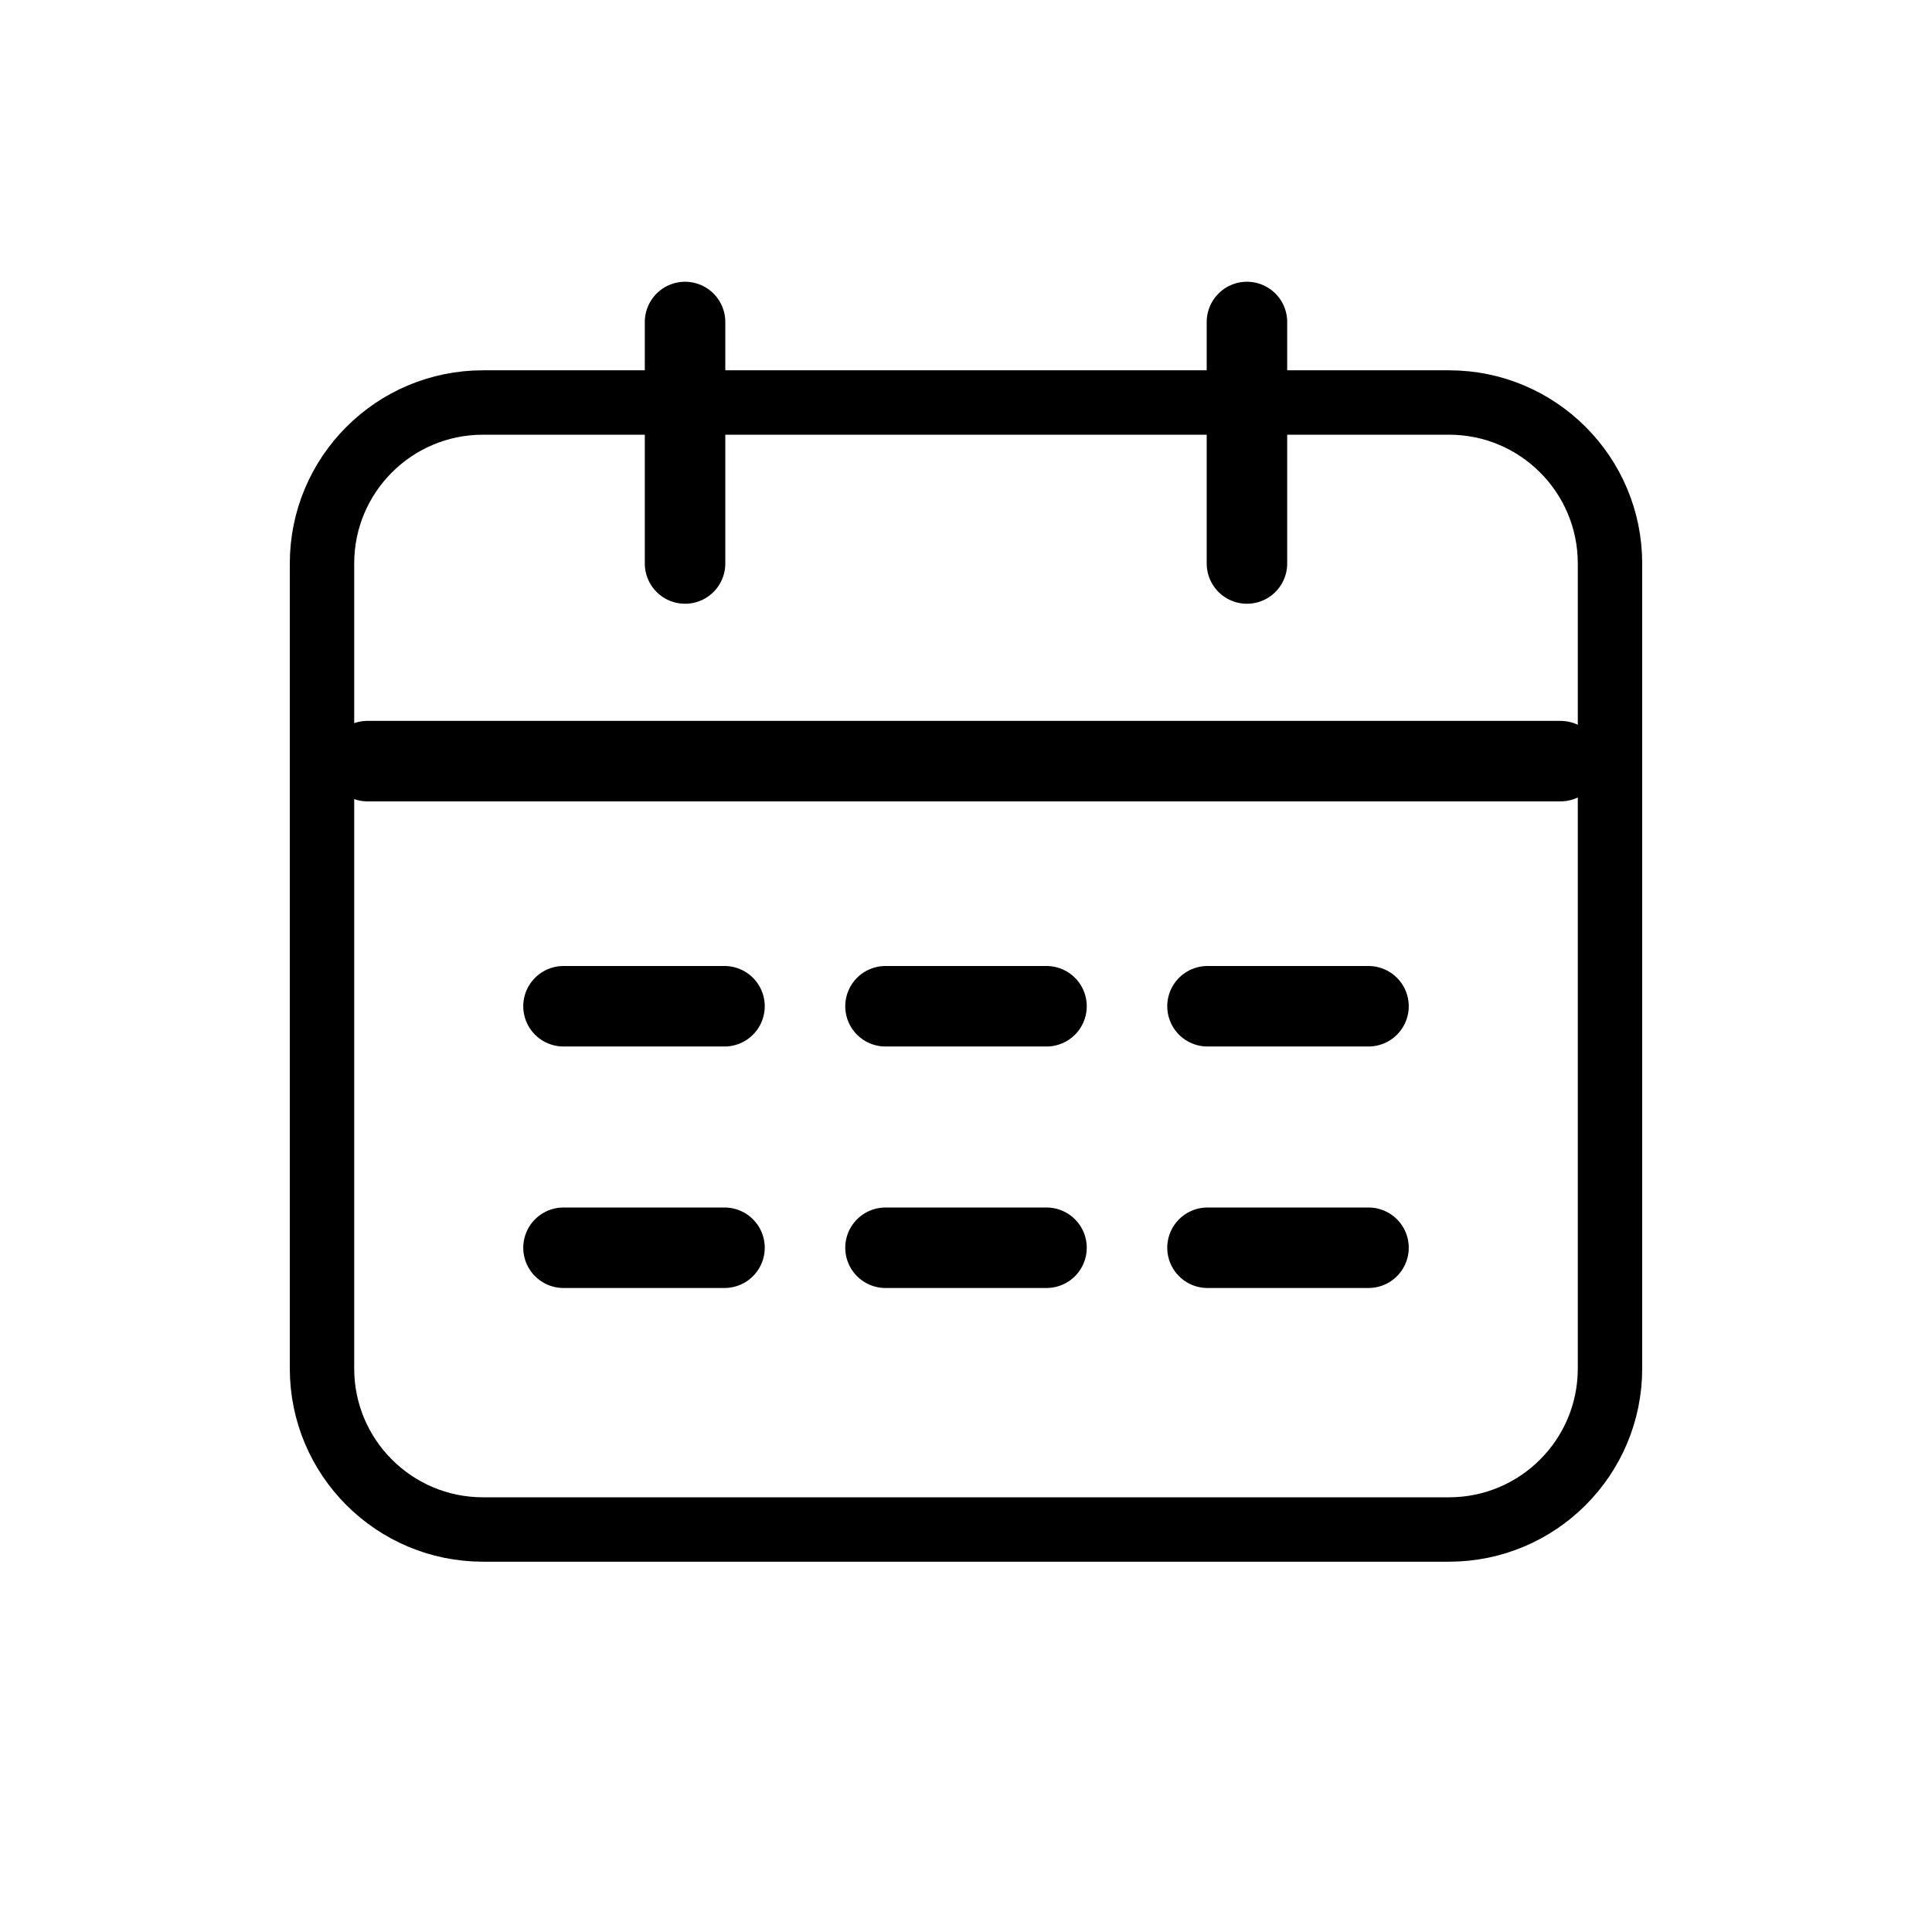
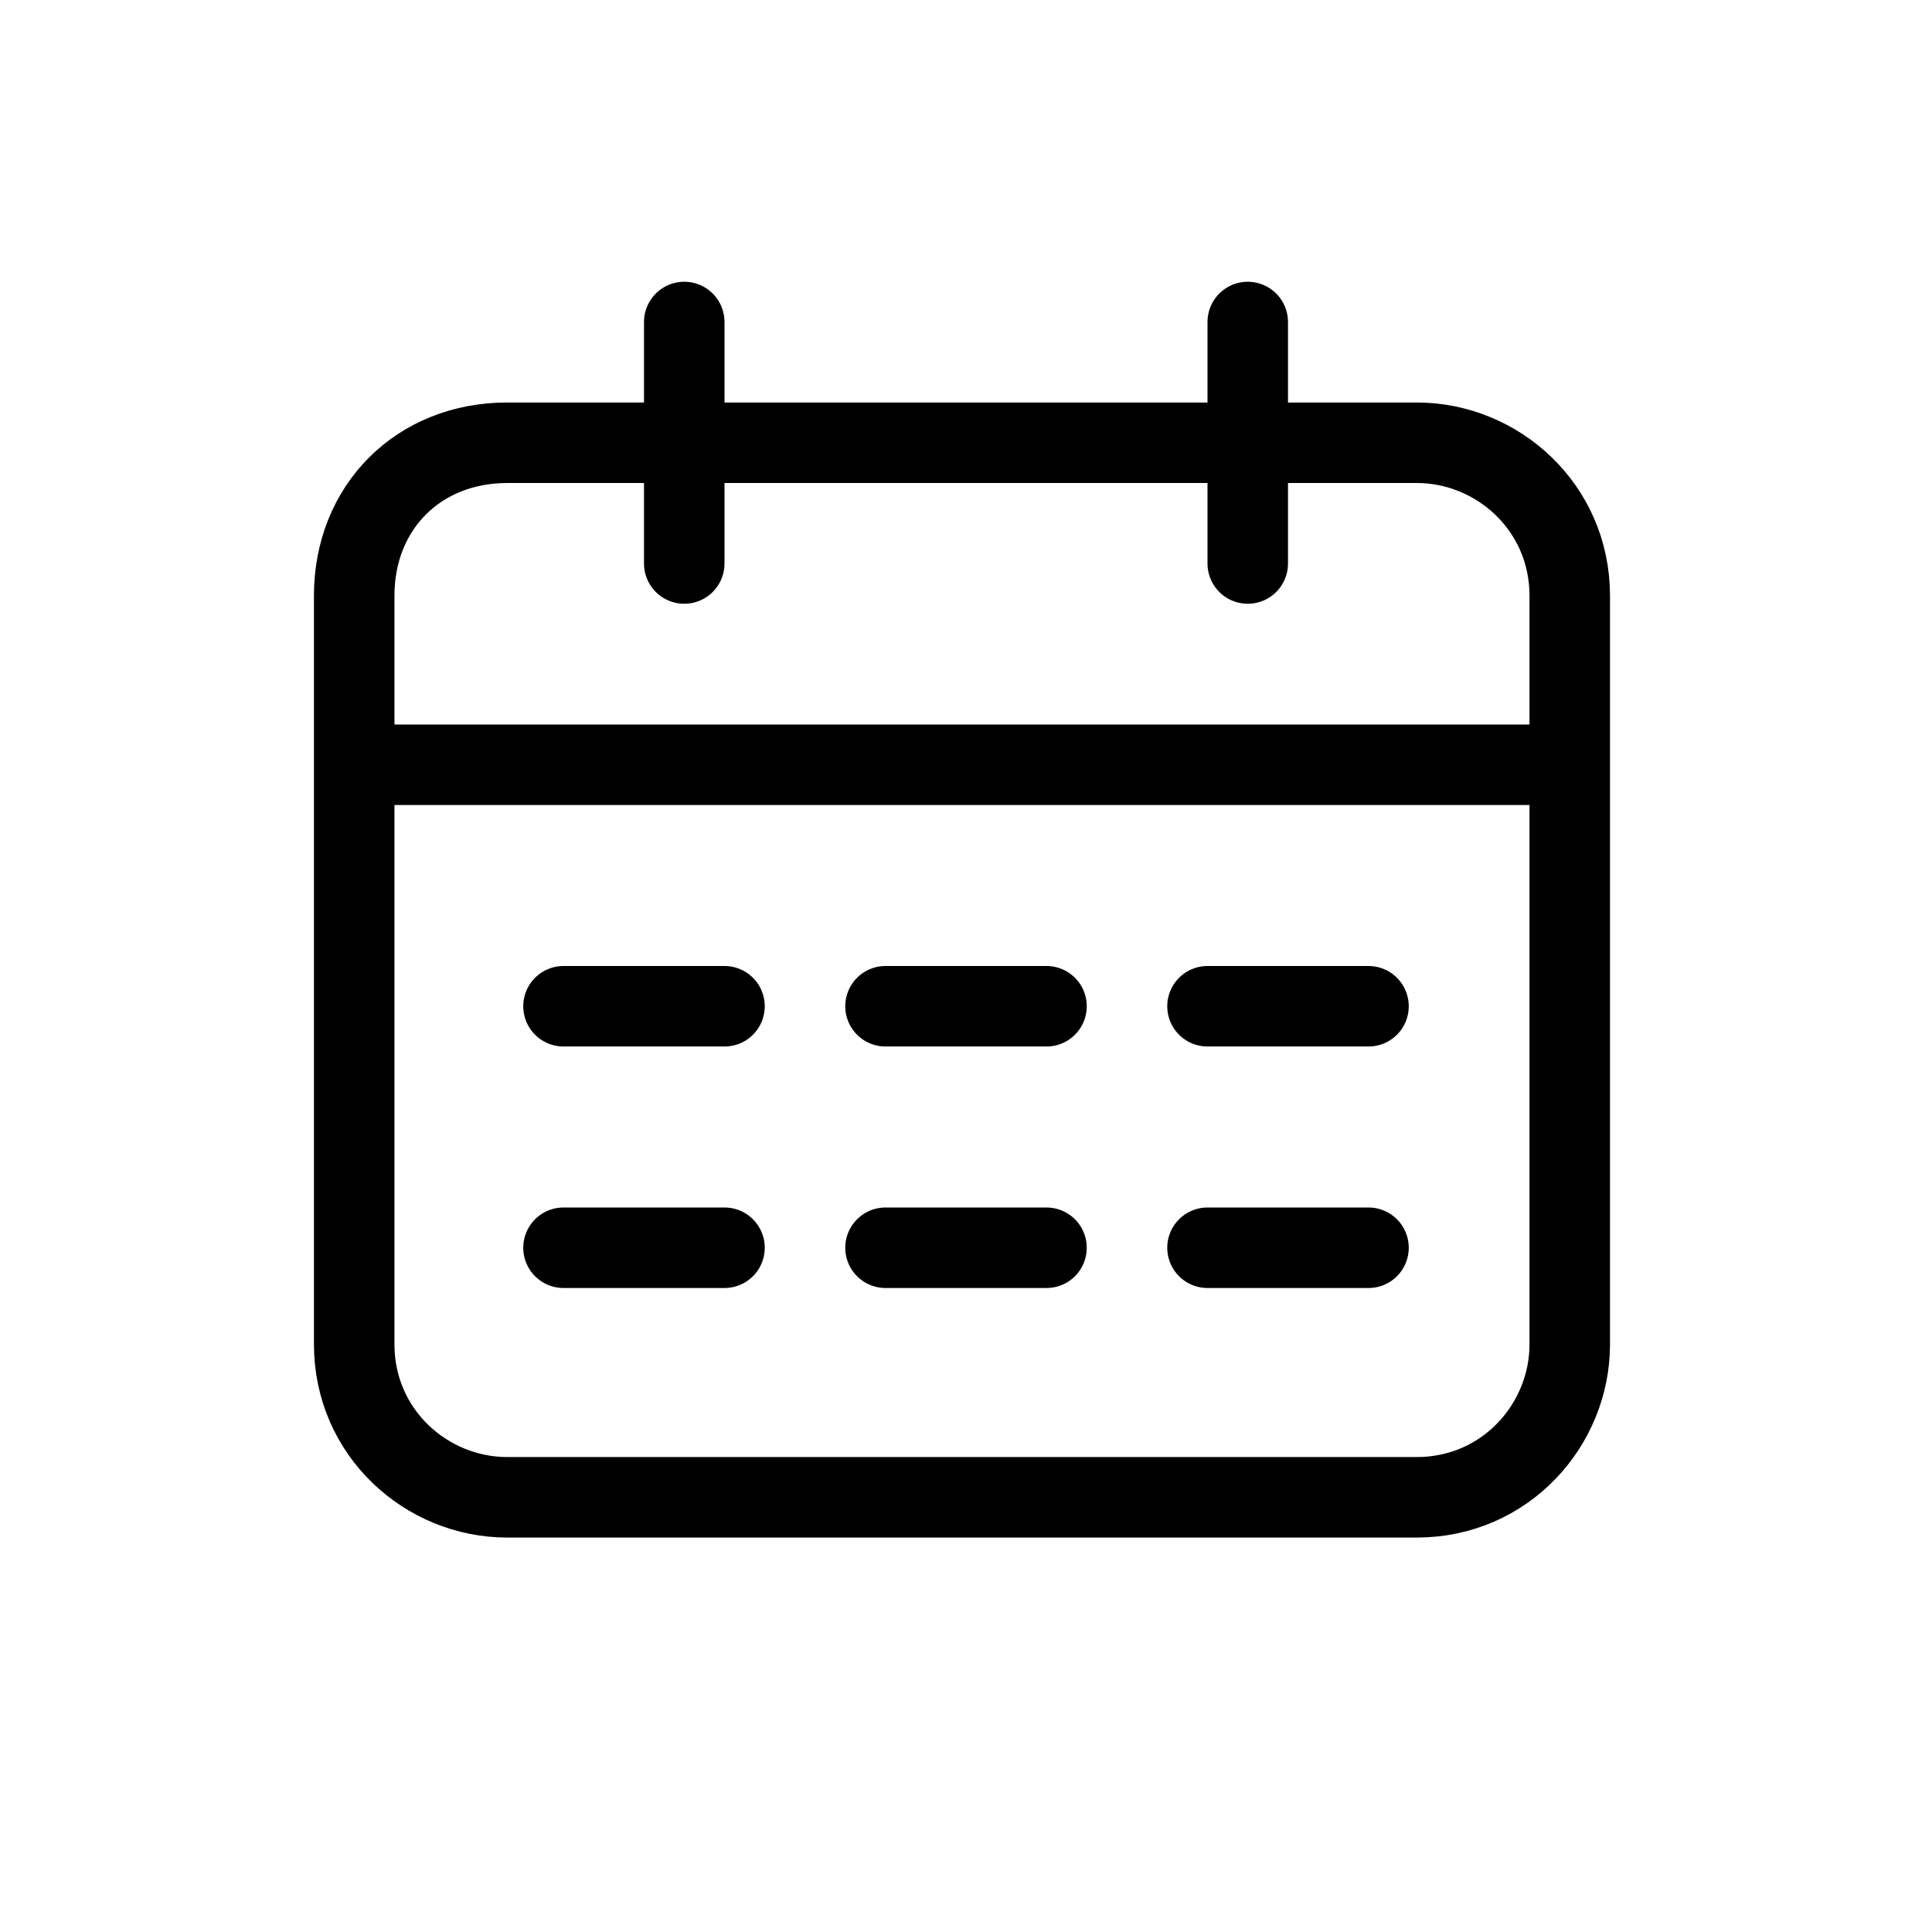
- <svg xmlns="http://www.w3.org/2000/svg" viewBox="0 0 24 24">
+ <svg xmlns="http://www.w3.org/2000/svg" viewBox="0 0 24 24" fill="none" stroke-linejoin="round">
  <g stroke="currentColor" fill="none" fill-rule="evenodd">
-     <rect stroke-width=".8" stroke-linejoin="round" x="4" y="5" width="16" height="14" rx="2" />
-     <path d="M7 12.5h2m-2 3h2m2-3h2m-2 3h2m2-3h2m-2 3h2M15.49 4v3M8.51 4v3M4.565 9.455h14.82" stroke-linecap="round" />
+     <path d="M6.3,5.5h11.3c1,0,1.9,0.8,1.9,1.9v9.3c0,1-0.8,1.9-1.9,1.9H6.3c-1,0-1.9-0.8-1.9-1.9V7.4 C4.4,6.3,5.2,5.5,6.3,5.5z" />
+     <path d="M7,12.5h2 M7,15.5h2 M11,12.5h2 M11,15.5h2 M15,12.5h2 M15,15.5h2 M15.5,4v3 M8.5,4v3 M4.6,9.5h14.8" stroke-linecap="round" />
  </g>
</svg>
